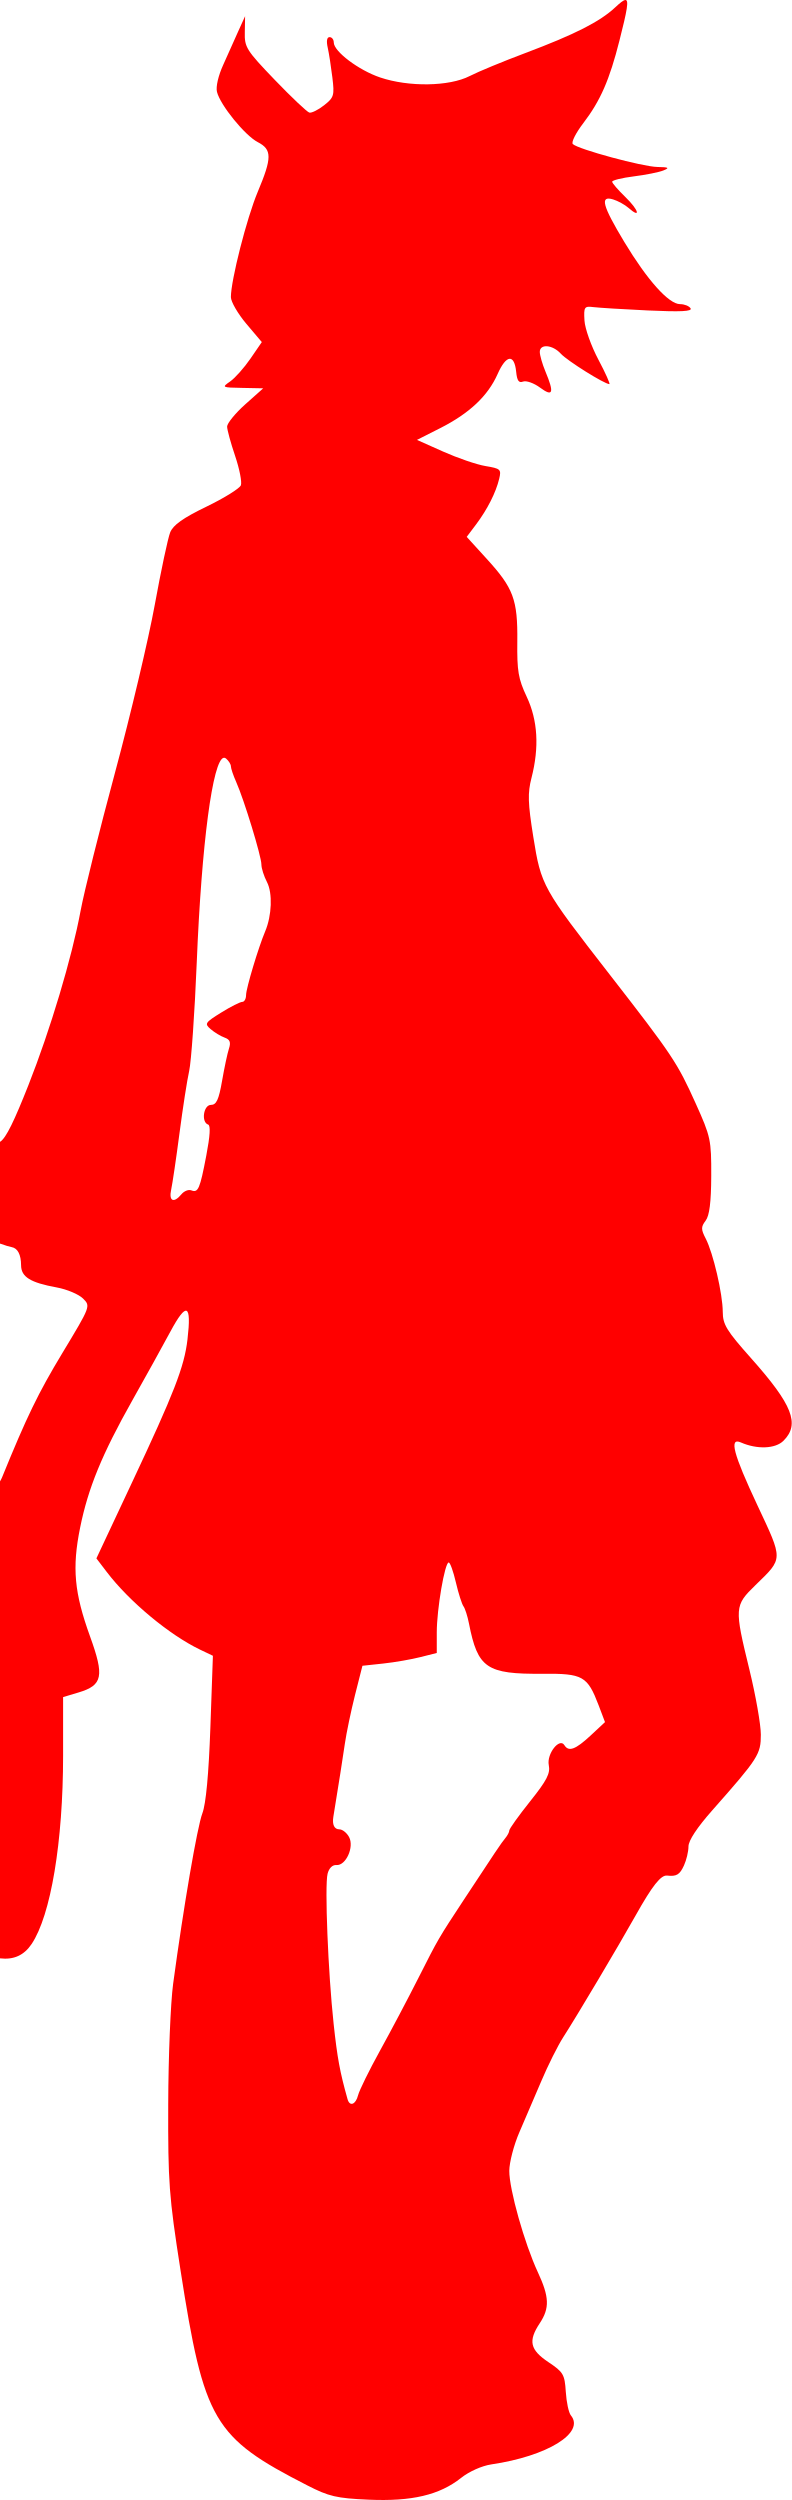
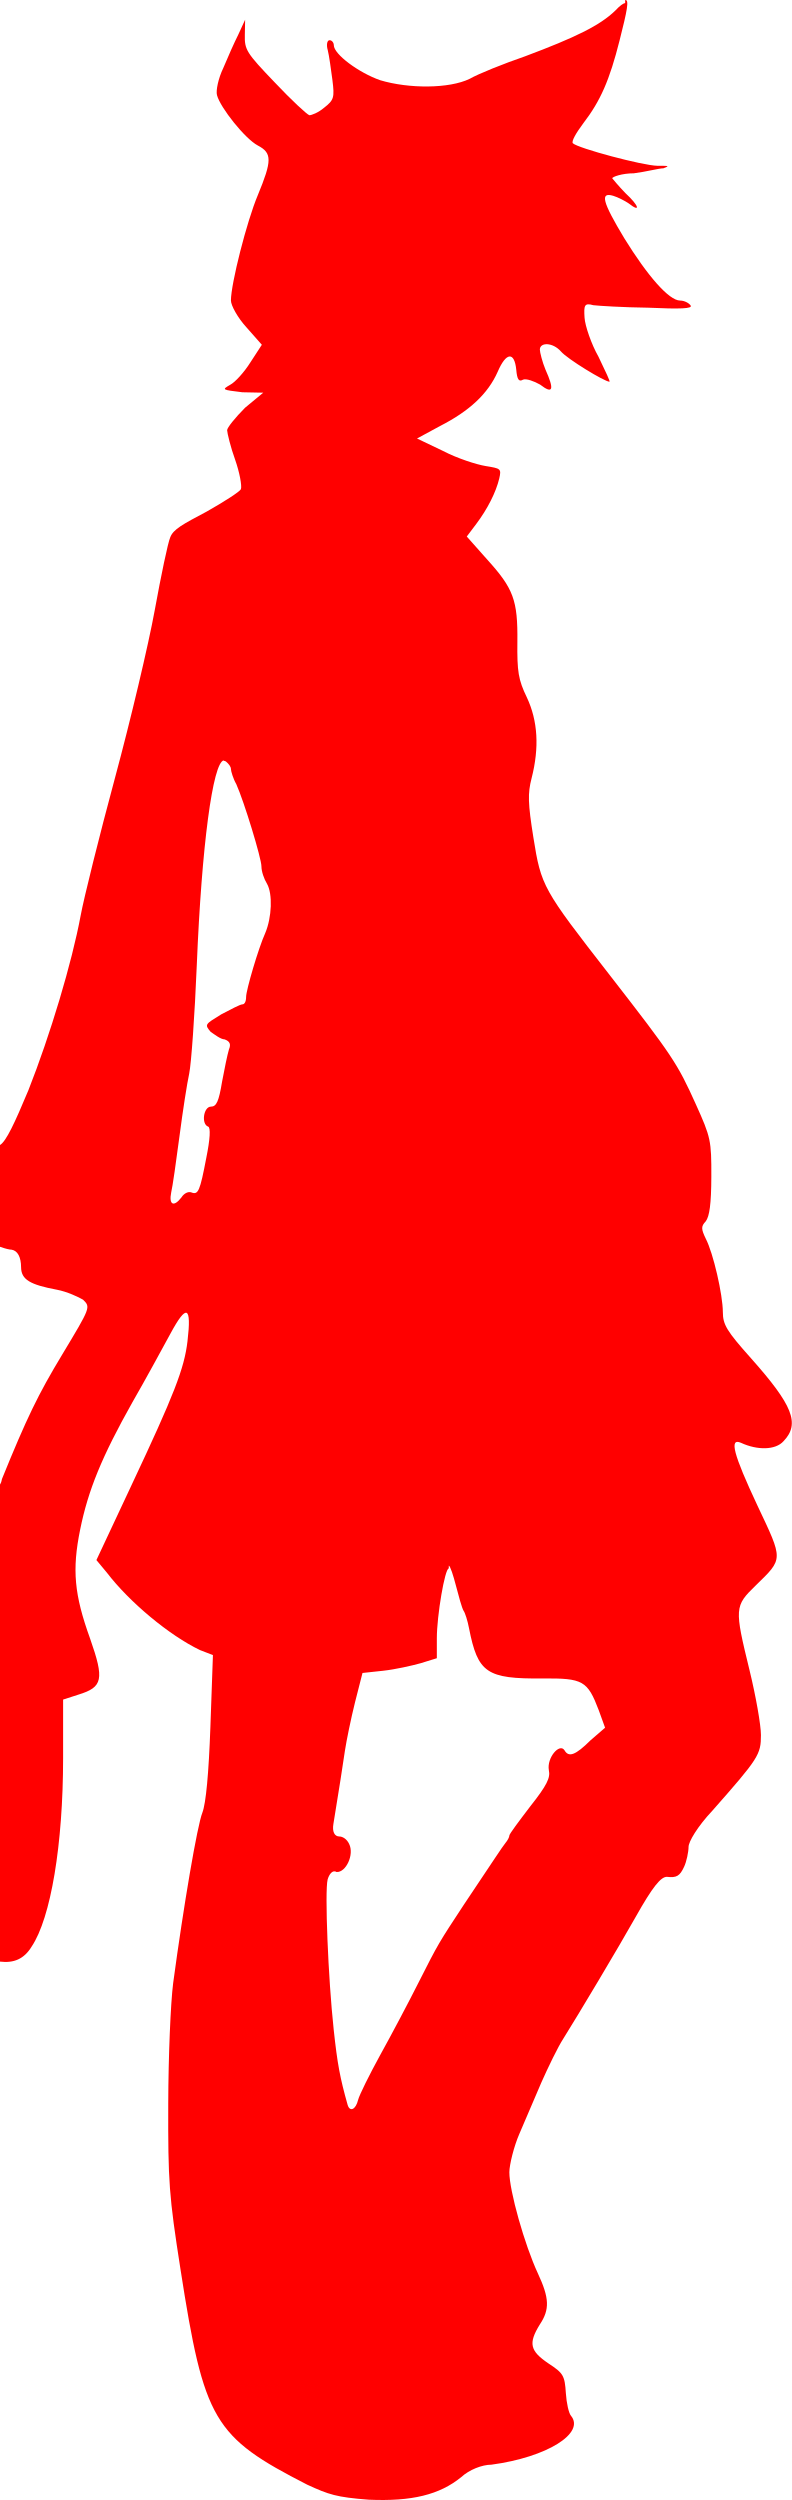
- <svg xmlns="http://www.w3.org/2000/svg" id="svg2" version="1.1" width="176.054" height="555.92">
+ <svg xmlns="http://www.w3.org/2000/svg" id="svg2" version="1.1" width="112.227" height="354.331">
  <defs id="defs6" />
  <path style="fill:#ffff00;stroke:none" d="" id="path3051" />
  <path style="fill:#ffff00;stroke:none" d="" id="path3071" />
  <path style="fill:#ffff00;stroke:none" d="" id="path3131" />
  <path style="fill:#ffff00;stroke:none" d="" id="path3135" />
  <path style="fill:#ffff00;stroke:none" d="" id="path3165" />
-   <path style="fill:#ff0000;stroke:none" d="m 139,0.006 c -0.427,0.065 -1.151,0.656 -2.188,1.625 -3.422,3.197 -8.938,6.008 -20.062,10.188 -4.833,1.816 -10.383,4.105 -12.312,5.094 -4.553,2.332 -13.548,2.463 -19.906,0.312 -4.778,-1.616 -10.312,-5.786 -10.312,-7.781 0,-0.651 -0.417,-1.188 -0.938,-1.188 -0.595,0 -0.737,0.878 -0.406,2.344 0.29,1.282 0.743,4.255 1.031,6.625 0.486,4.002 0.366,4.449 -1.844,6.188 -1.308,1.029 -2.784,1.759 -3.281,1.625 -0.497,-0.134 -3.965,-3.406 -7.688,-7.281 -6.343,-6.603 -6.737,-7.264 -6.656,-10.594 l 0.062,-3.562 -1.531,3.375 c -0.841,1.865 -2.332,5.241 -3.344,7.469 -1.079,2.375 -1.662,4.858 -1.375,6 0.739,2.945 6.229,9.691 9.062,11.156 3.196,1.655 3.196,3.455 0,11.062 -2.436,5.798 -5.969,19.661 -5.969,23.406 0,1.024 1.547,3.695 3.438,5.938 l 3.438,4.062 -2.531,3.688 c -1.393,2.025 -3.42,4.31 -4.5,5.062 -1.914,1.333 -1.858,1.357 2.688,1.438 l 4.656,0.094 -4.031,3.594 c -2.215,1.986 -4,4.206 -4,4.906 0,0.7 0.802,3.633 1.781,6.531 0.979,2.899 1.549,5.835 1.281,6.531 -0.267,0.697 -3.716,2.842 -7.656,4.75 -5.228,2.532 -7.4,4.083 -8.062,5.719 -0.499,1.233 -2.041,8.489 -3.438,16.156 -1.397,7.667 -5.379,24.46 -8.844,37.312 -3.465,12.853 -6.893,26.63 -7.625,30.594 -1.935,10.47 -6.767,26.595 -11.625,38.875 C 3.259,249.038 1.368,253.107 0,253.912 l 0,22.625 c 0.101,0.02 0.211,0.054 0.312,0.094 0.781,0.304 1.815,0.606 2.281,0.688 1.345,0.237 2.08,1.666 2.094,4.031 0.015,2.592 2.044,3.864 7.938,4.938 2.269,0.413 4.911,1.536 5.844,2.469 1.696,1.696 1.693,1.678 -4.625,12.156 C 8.469,309.825 5.948,315.042 0.438,328.568 0.303,328.898 0.143,329.173 0,329.412 l 0,106.062 c 3.055,0.364 5.344,-0.675 7.031,-3.188 4.264,-6.349 7,-22.74 7,-41.906 l 0,-13 3.438,-1.031 c 5.375,-1.611 5.763,-3.592 2.562,-12.438 -3.535,-9.769 -4.023,-15.266 -2.219,-24.188 1.786,-8.831 4.844,-16.302 11.625,-28.344 2.885,-5.123 6.686,-11.988 8.438,-15.25 3.619,-6.74 4.749,-6.216 3.812,1.75 -0.715,6.081 -2.969,11.864 -12.406,31.938 l -7.844,16.719 2.312,3.031 c 5.016,6.577 13.866,13.952 20.719,17.25 l 2.875,1.375 -0.562,15.969 c -0.374,10.44 -0.994,17.008 -1.781,19.062 -1.13,2.949 -4.182,20.755 -6.5,37.906 -0.567,4.197 -1.061,16.226 -1.094,26.719 -0.055,17.528 0.169,20.515 2.719,36.875 5.258,33.745 7.335,37.261 28.188,47.938 4.839,2.478 6.484,2.872 13.656,3.188 9.605,0.423 15.778,-1.042 20.562,-4.844 1.804,-1.434 4.66,-2.698 6.719,-3 12.468,-1.832 20.903,-7.031 17.688,-10.906 -0.475,-0.572 -0.979,-2.945 -1.125,-5.25 -0.246,-3.872 -0.546,-4.363 -3.875,-6.594 -4.094,-2.743 -4.525,-4.702 -1.906,-8.656 2.219,-3.35 2.127,-5.835 -0.438,-11.344 -2.954,-6.346 -6.368,-18.429 -6.344,-22.531 0.011,-1.886 1.011,-5.733 2.219,-8.531 1.208,-2.798 3.426,-7.94 4.906,-11.438 1.48,-3.498 3.675,-7.885 4.875,-9.75 3.141,-4.885 12.25,-20.222 16.125,-27.125 3.688,-6.571 5.589,-8.971 6.969,-8.812 2.087,0.24 2.813,-0.194 3.75,-2.25 0.541,-1.188 1,-3.087 1,-4.219 0,-1.32 1.913,-4.219 5.312,-8.062 10.255,-11.596 10.781,-12.454 10.781,-16.812 0,-2.191 -1.132,-8.677 -2.531,-14.406 -3.384,-13.858 -3.349,-14.273 1.344,-18.844 6.203,-6.042 6.184,-5.459 0.406,-17.781 -5.369,-11.45 -6.326,-15.11 -3.656,-13.938 3.594,1.579 7.668,1.426 9.469,-0.375 3.714,-3.714 2.022,-7.989 -7.219,-18.375 -5.461,-6.138 -6.27,-7.482 -6.281,-10.281 -0.016,-4.01 -2.133,-13.095 -3.781,-16.281 -1.071,-2.071 -1.079,-2.617 -0.031,-4 0.852,-1.125 1.231,-4.073 1.25,-9.969 0.026,-7.999 -0.123,-8.701 -3.438,-16.062 -4.108,-9.122 -5.164,-10.716 -19.156,-28.719 -14.923,-19.202 -15.238,-19.735 -16.969,-30.562 -1.215,-7.596 -1.277,-9.757 -0.406,-13.156 1.75,-6.83 1.399,-12.795 -1.062,-18.031 -1.882,-4.005 -2.166,-5.729 -2.094,-12.312 0.102,-9.307 -0.857,-11.859 -6.812,-18.375 l -4.438,-4.875 2.094,-2.781 c 2.514,-3.358 4.396,-7.079 5.125,-10.125 0.507,-2.117 0.314,-2.279 -3.062,-2.844 -1.981,-0.332 -6.209,-1.793 -9.406,-3.219 l -5.813,-2.594 5.125,-2.594 c 6.525,-3.295 10.652,-7.179 12.812,-12.062 1.913,-4.324 3.723,-4.519 4.125,-0.469 0.194,1.956 0.582,2.52 1.531,2.156 0.706,-0.271 2.416,0.334 3.781,1.344 2.89,2.136 3.186,1.189 1.188,-3.594 -0.7,-1.674 -1.25,-3.629 -1.25,-4.344 0,-1.861 2.854,-1.62 4.688,0.406 1.403,1.55 9.708,6.75 10.781,6.75 0.239,0 -0.85,-2.448 -2.438,-5.438 -1.587,-2.99 -2.986,-6.897 -3.094,-8.688 -0.181,-3.019 -0.029,-3.243 1.938,-3 1.166,0.144 6.649,0.493 12.188,0.75 7.262,0.337 9.888,0.209 9.469,-0.469 -0.32,-0.517 -1.366,-0.938 -2.344,-0.938 -2.503,0 -7.283,-5.332 -12.406,-13.844 -4.887,-8.12 -5.468,-10.351 -2.469,-9.438 1.049,0.32 2.587,1.156 3.406,1.875 2.842,2.496 2.283,0.474 -0.656,-2.375 -1.625,-1.575 -2.969,-3.116 -2.969,-3.438 0,-0.321 2.172,-0.858 4.812,-1.188 2.641,-0.33 5.589,-0.919 6.562,-1.312 1.455,-0.588 1.223,-0.737 -1.312,-0.781 -3.308,-0.058 -17.641,-3.939 -18.812,-5.094 -0.388,-0.383 0.656,-2.455 2.312,-4.625 3.841,-5.031 5.845,-9.637 8.062,-18.406 1.701,-6.725 2.188,-9.143 1.25,-9 z M 49.75,168.506 c 0.163,-0.029 0.338,0.022 0.5,0.156 0.604,0.501 1.094,1.295 1.094,1.75 0,0.455 0.533,2.03 1.188,3.5 1.747,3.924 5.594,16.518 5.594,18.312 0,0.851 0.562,2.611 1.25,3.938 1.262,2.432 1.075,7.429 -0.406,10.938 -1.509,3.574 -4.25,12.694 -4.25,14.156 0,0.842 -0.376,1.531 -0.844,1.531 -0.468,0 -2.576,1.061 -4.688,2.375 -3.598,2.239 -3.759,2.471 -2.344,3.688 0.83,0.714 2.225,1.565 3.094,1.875 1.195,0.426 1.44,1.034 0.969,2.469 -0.343,1.044 -1.025,4.273 -1.531,7.188 -0.727,4.19 -1.266,5.312 -2.469,5.312 -1.662,0 -2.209,3.847 -0.625,4.375 0.577,0.192 0.427,2.518 -0.406,6.875 -1.433,7.488 -1.797,8.344 -3.344,7.75 -0.61,-0.234 -1.589,0.154 -2.188,0.875 -1.708,2.058 -2.841,1.544 -2.281,-1.031 0.279,-1.282 1.114,-6.904 1.844,-12.5 0.73,-5.596 1.697,-11.835 2.156,-13.875 0.459,-2.04 1.229,-12.905 1.688,-24.156 1.082,-26.531 3.557,-45.063 6,-45.5 z m 50.031,178.938 c 0.314,0 1.02,1.989 1.594,4.438 0.574,2.448 1.336,4.846 1.688,5.312 0.351,0.466 0.898,2.18 1.219,3.812 1.956,9.965 3.902,11.289 16.375,11.188 8.958,-0.073 9.965,0.476 12.469,7.031 l 1.406,3.719 -3.219,3 c -3.358,3.122 -4.865,3.657 -5.812,2.125 -1.082,-1.75 -3.968,1.943 -3.469,4.438 0.369,1.846 -0.416,3.377 -4.156,8.062 -2.543,3.186 -4.625,6.099 -4.625,6.469 -0.003,0.369 -0.402,1.124 -0.875,1.688 -0.874,1.041 -2.288,3.155 -9.25,13.75 -5.589,8.505 -5.621,8.52 -10.094,17.375 -2.238,4.43 -6.061,11.68 -8.5,16.094 -2.439,4.413 -4.639,8.903 -4.906,9.969 -0.525,2.094 -1.862,2.592 -2.344,0.875 -1.704,-6.074 -2.267,-9.088 -3.094,-16.75 -1.228,-11.382 -2.011,-30.714 -1.344,-33.375 0.313,-1.248 1.083,-2.01 1.969,-1.938 2.099,0.172 3.994,-4.012 2.812,-6.219 -0.504,-0.942 -1.473,-1.719 -2.156,-1.719 -1.126,0 -1.628,-1.034 -1.344,-2.781 1.247,-7.665 2.07,-12.851 2.562,-16.281 0.335,-2.332 1.348,-7.186 2.25,-10.781 l 1.656,-6.531 4.656,-0.5 c 2.568,-0.274 6.299,-0.932 8.281,-1.438 l 3.594,-0.906 0,-4.594 c 0,-5.135 1.781,-15.531 2.656,-15.531 z" id="path3241" />
+   <path style="fill:#ff0000;stroke:none" d="m 88.607,0.431 c -0.272,0.043 -0.734,0.354 -1.394,1.063 -2.181,2.126 -5.697,3.827 -12.789,6.485 -3.081,1.063 -6.619,2.481 -7.849,3.189 -2.902,1.418 -8.636,1.418 -12.689,0.202 -3.046,-1.063 -6.574,-3.686 -6.574,-4.961 0,-0.354 -0.266,-0.709 -0.597,-0.709 -0.38,0 -0.47,0.709 -0.259,1.417 0.185,0.709 0.474,2.835 0.657,4.217 0.31,2.481 0.233,2.835 -1.175,3.934 -0.834,0.709 -1.774,1.063 -2.092,1.063 -0.317,-0.085 -2.528,-2.126 -4.9,-4.642 C 34.902,7.473 34.65,7.047 34.702,4.921 l 0.04,-2.126 -0.976,2.126 c -0.536,1.063 -1.487,3.189 -2.132,4.749 C 30.946,11.087 30.575,12.859 30.758,13.497 c 0.471,1.772 3.971,6.166 5.777,7.123 2.037,1.063 2.038,2.126 0,7.052 -1.553,3.686 -3.805,12.545 -3.805,14.919 0,0.709 0.986,2.481 2.191,3.792 l 2.191,2.481 -1.613,2.481 c -0.888,1.418 -2.18,2.835 -2.869,3.189 -1.22,0.709 -1.185,0.709 1.713,1.063 l 2.968,0.06 -2.57,2.126 c -1.412,1.418 -2.55,2.835 -2.55,3.189 0,0.354 0.511,2.481 1.135,4.182 0.624,1.772 0.987,3.721 0.817,4.182 -0.17,0.354 -2.369,1.772 -4.881,3.189 -3.333,1.772 -4.717,2.481 -5.14,3.65 -0.318,0.709 -1.301,5.422 -2.191,10.312 -0.89,4.89 -3.429,15.593 -5.638,23.779 -2.209,8.186 -4.394,16.975 -4.861,19.491 -1.233,6.662 -4.314,16.939 -7.41,24.771 C 2.077,159.181 0.872,161.772 0,162.285 l 0,14.423 c 0.064,0.014 0.134,0.035 0.199,0.06 0.498,0.195 1.157,0.354 1.454,0.354 0.857,0.149 1.326,1.063 1.335,2.481 0.01,1.772 1.303,2.481 5.06,3.189 1.446,0.262 3.131,1.063 3.725,1.418 1.081,1.063 1.079,1.063 -2.948,7.761 -3.426,5.67 -5.033,9.001 -8.546,17.648 C 0.193,210.087 0.091,210.261 0,210.413 l 0,67.611 c 1.947,0.234 3.406,-0.354 4.482,-2.126 2.718,-4.04 4.462,-14.494 4.462,-26.72 l 0,-8.292 2.191,-0.709 c 3.427,-1.063 3.674,-2.126 1.633,-7.938 -2.253,-6.237 -2.565,-9.745 -1.414,-15.415 1.139,-5.635 3.088,-10.383 7.41,-18.073 1.839,-3.189 4.262,-7.655 5.379,-9.71 2.307,-4.288 3.027,-3.969 2.43,1.063 -0.456,3.863 -1.893,7.548 -7.908,20.341 l -5,10.667 1.474,1.772 c 3.198,4.182 8.839,8.895 13.207,10.986 l 1.833,0.709 -0.359,10.171 c -0.238,6.662 -0.634,10.844 -1.135,12.155 -0.72,1.772 -2.666,13.218 -4.143,24.168 -0.362,2.835 -0.676,10.348 -0.697,17.046 -0.035,11.163 0.108,13.076 1.733,23.495 3.352,21.511 4.676,23.743 17.968,30.547 3.084,1.418 4.133,1.772 8.705,2.126 6.123,0.273 10.058,-0.709 13.108,-3.189 1.15,-1.063 2.971,-1.772 4.283,-1.772 7.948,-1.063 13.325,-4.501 11.275,-6.946 -0.303,-0.354 -0.624,-1.772 -0.717,-3.189 -0.157,-2.481 -0.348,-2.835 -2.47,-4.217 -2.61,-1.772 -2.885,-2.835 -1.215,-5.528 1.414,-2.126 1.356,-3.721 -0.279,-7.229 -1.883,-4.04 -4.059,-11.765 -4.044,-14.352 0.007,-1.063 0.644,-3.65 1.414,-5.422 0.77,-1.772 2.184,-5.068 3.127,-7.3 0.944,-2.126 2.343,-5.032 3.108,-6.202 2.002,-3.189 7.809,-12.899 10.279,-17.294 2.351,-4.182 3.563,-5.705 4.442,-5.635 1.33,0.152 1.793,-0.124 2.391,-1.418 0.345,-0.709 0.638,-2.126 0.638,-2.835 0,-0.709 1.219,-2.835 3.386,-5.138 6.537,-7.406 6.873,-7.938 6.873,-10.702 0,-1.418 -0.722,-5.528 -1.613,-9.178 -2.157,-8.824 -2.135,-9.107 0.857,-12.013 3.954,-3.863 3.942,-3.544 0.259,-11.34 -3.422,-7.3 -4.032,-9.639 -2.331,-8.895 2.291,1.063 4.888,1.063 6.036,-0.237 2.368,-2.481 1.289,-5.103 -4.602,-11.73 -3.481,-3.898 -3.997,-4.784 -4.004,-6.556 -0.01,-2.481 -1.36,-8.363 -2.41,-10.383 -0.683,-1.418 -0.687,-1.772 -0.02,-2.481 0.543,-0.709 0.785,-2.481 0.797,-6.343 0.016,-5.103 -0.078,-5.564 -2.191,-10.241 -2.618,-5.812 -3.292,-6.839 -12.211,-18.321 -9.513,-12.226 -9.713,-12.58 -10.817,-19.491 -0.774,-4.855 -0.814,-6.237 -0.259,-8.399 1.116,-4.359 0.892,-8.151 -0.677,-11.482 -1.2,-2.481 -1.381,-3.65 -1.335,-7.867 0.065,-5.918 -0.546,-7.548 -4.343,-11.73 l -2.829,-3.189 1.335,-1.772 c 1.603,-2.126 2.802,-4.501 3.267,-6.45 0.323,-1.418 0.2,-1.418 -1.952,-1.772 -1.263,-0.209 -3.958,-1.063 -5.996,-2.126 l -3.705,-1.772 3.267,-1.772 c 4.159,-2.126 6.79,-4.571 8.167,-7.69 1.219,-2.835 2.374,-2.835 2.629,-0.301 0.124,1.417 0.371,1.772 0.976,1.417 0.45,-0.174 1.54,0.213 2.41,0.709 1.842,1.417 2.031,0.709 0.757,-2.126 -0.446,-1.063 -0.797,-2.481 -0.797,-2.835 0,-1.063 1.819,-1.063 2.988,0.259 0.894,1.063 6.188,4.288 6.873,4.288 0.152,0 -0.542,-1.418 -1.554,-3.544 -1.012,-1.772 -1.904,-4.394 -1.972,-5.528 -0.116,-1.772 -0.018,-2.126 1.235,-1.772 0.743,0.092 4.238,0.312 7.769,0.354 4.629,0.213 6.303,0.131 6.036,-0.301 -0.204,-0.33 -0.871,-0.709 -1.494,-0.709 -1.595,0 -4.643,-3.544 -7.908,-8.824 -3.115,-5.174 -3.485,-6.591 -1.574,-6.024 0.669,0.202 1.649,0.709 2.171,1.063 1.812,1.417 1.455,0.301 -0.418,-1.418 -1.036,-1.063 -1.892,-2.126 -1.892,-2.126 0,-0.206 1.385,-0.709 3.068,-0.709 1.683,-0.209 3.563,-0.709 4.183,-0.709 0.927,-0.354 0.78,-0.354 -0.837,-0.354 -2.109,-0.035 -11.245,-2.481 -11.992,-3.189 -0.248,-0.245 0.418,-1.418 1.474,-2.835 2.448,-3.189 3.726,-6.131 5.14,-11.73 1.084,-4.288 1.395,-5.812 0.797,-5.741 z M 31.714,107.843 c 0.104,-0.018 0.215,0.014 0.319,0.099 0.385,0.322 0.697,0.709 0.697,1.063 0,0.291 0.34,1.417 0.757,2.126 1.113,2.481 3.566,10.525 3.566,11.659 0,0.709 0.358,1.772 0.797,2.481 0.804,1.418 0.685,4.749 -0.259,6.981 -0.962,2.126 -2.709,8.08 -2.709,9.037 0,0.709 -0.24,1.063 -0.538,1.063 -0.298,0 -1.642,0.709 -2.988,1.417 -2.294,1.418 -2.396,1.418 -1.494,2.481 0.529,0.354 1.418,1.063 1.972,1.063 0.762,0.273 0.918,0.709 0.618,1.417 -0.218,0.709 -0.654,2.835 -0.976,4.571 -0.464,2.835 -0.807,3.544 -1.574,3.544 -1.06,0 -1.408,2.481 -0.398,2.835 0.368,0.124 0.272,1.772 -0.259,4.394 -0.913,4.784 -1.145,5.316 -2.132,4.926 -0.389,-0.149 -1.013,0.096 -1.394,0.709 -1.089,1.417 -1.811,1.063 -1.454,-0.709 0.178,-0.709 0.71,-4.394 1.175,-7.973 0.465,-3.579 1.082,-7.548 1.375,-8.859 0.293,-1.417 0.783,-8.222 1.076,-15.38 0.69,-16.904 2.267,-28.74 3.825,-29.023 z m 31.893,114.067 c 0.2,0 0.65,1.417 1.016,2.835 0.366,1.417 0.852,3.189 1.076,3.544 0.224,0.298 0.573,1.417 0.777,2.481 1.247,6.343 2.487,7.194 10.438,7.123 5.71,-0.046 6.353,0.305 7.948,4.501 l 0.897,2.481 -2.052,1.772 c -2.141,2.126 -3.102,2.481 -3.705,1.418 -0.69,-1.063 -2.529,1.063 -2.211,2.835 0.235,1.063 -0.265,2.126 -2.649,5.138 -1.621,2.126 -2.948,3.898 -2.948,4.111 -0.002,0.234 -0.256,0.709 -0.558,1.063 -0.557,0.709 -1.458,2.126 -5.897,8.753 -3.563,5.422 -3.583,5.422 -6.434,11.057 -1.426,2.835 -3.864,7.442 -5.418,10.241 -1.555,2.835 -2.957,5.67 -3.127,6.343 -0.335,1.418 -1.187,1.772 -1.494,0.709 -1.086,-3.863 -1.445,-5.776 -1.972,-10.667 -0.783,-7.265 -1.282,-19.597 -0.857,-21.263 0.2,-0.709 0.69,-1.417 1.255,-1.063 1.338,0.106 2.546,-2.481 1.793,-3.969 -0.321,-0.709 -0.939,-1.063 -1.375,-1.063 -0.718,0 -1.038,-0.709 -0.857,-1.772 0.795,-4.89 1.32,-8.186 1.633,-10.383 0.213,-1.417 0.859,-4.571 1.434,-6.875 l 1.056,-4.146 2.968,-0.319 c 1.637,-0.177 4.015,-0.709 5.279,-1.063 l 2.291,-0.709 0,-2.835 c 0,-3.189 1.135,-9.887 1.693,-9.887 z" id="path3241" />
</svg>
